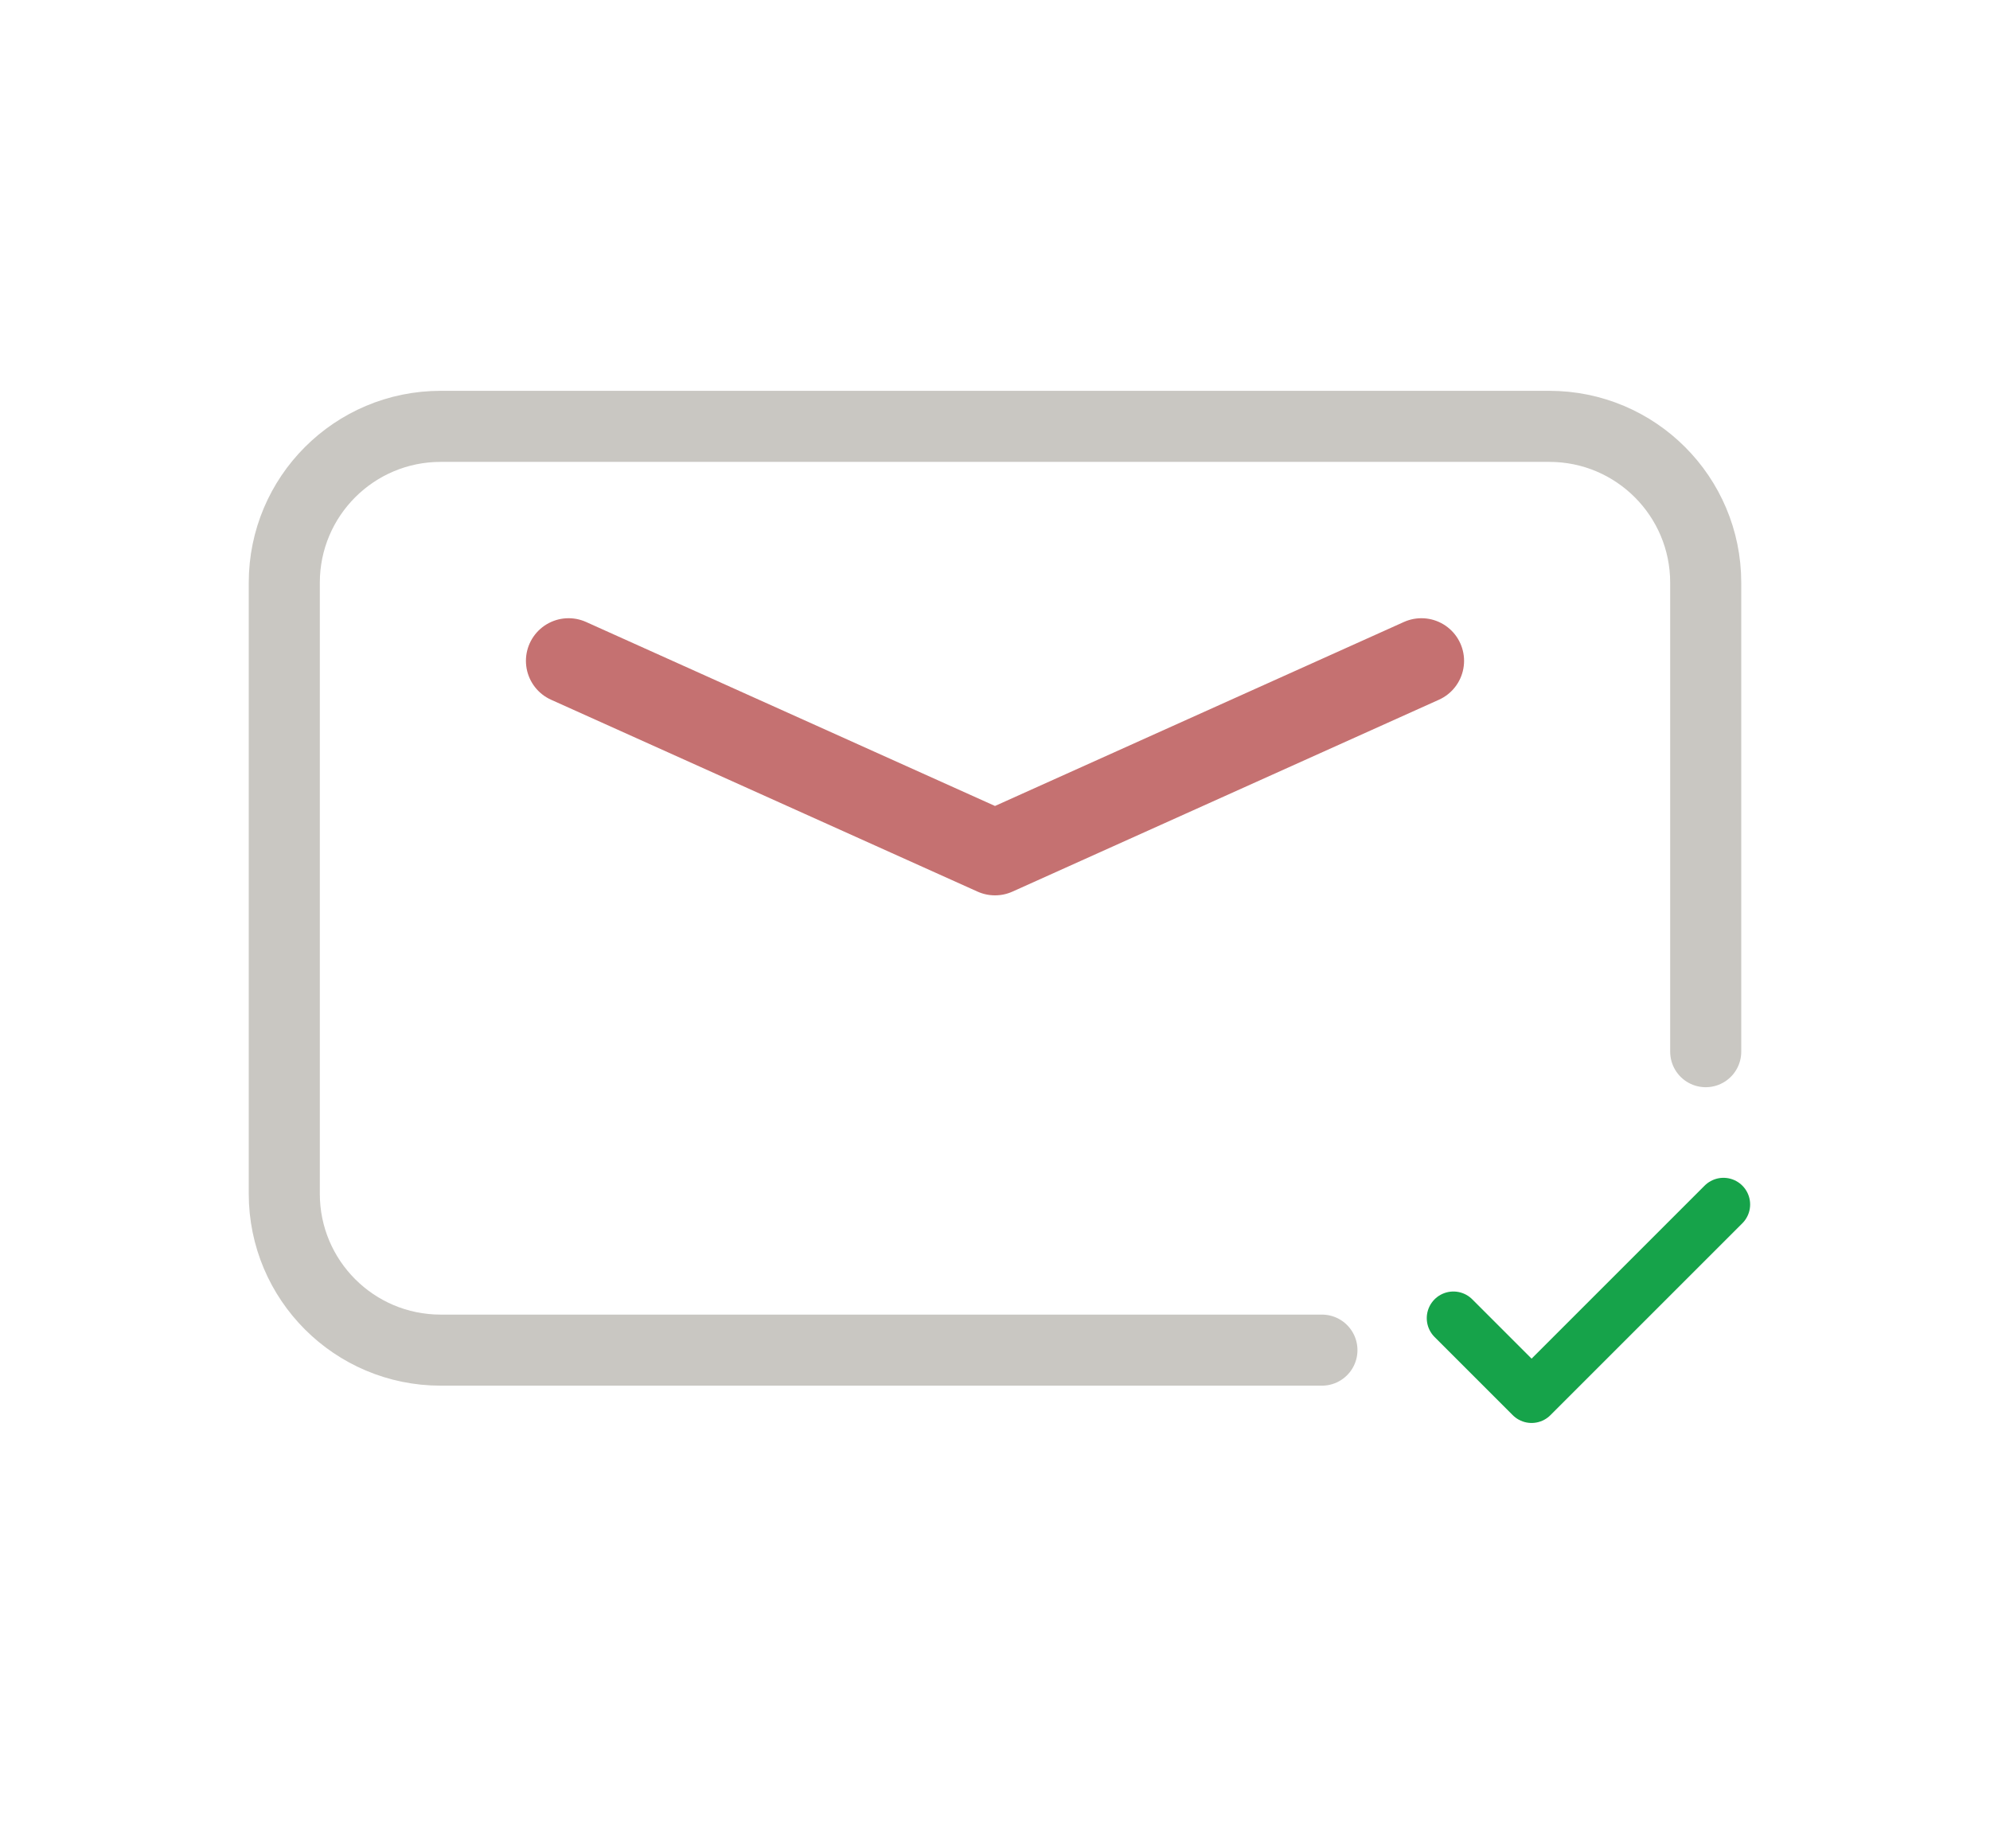
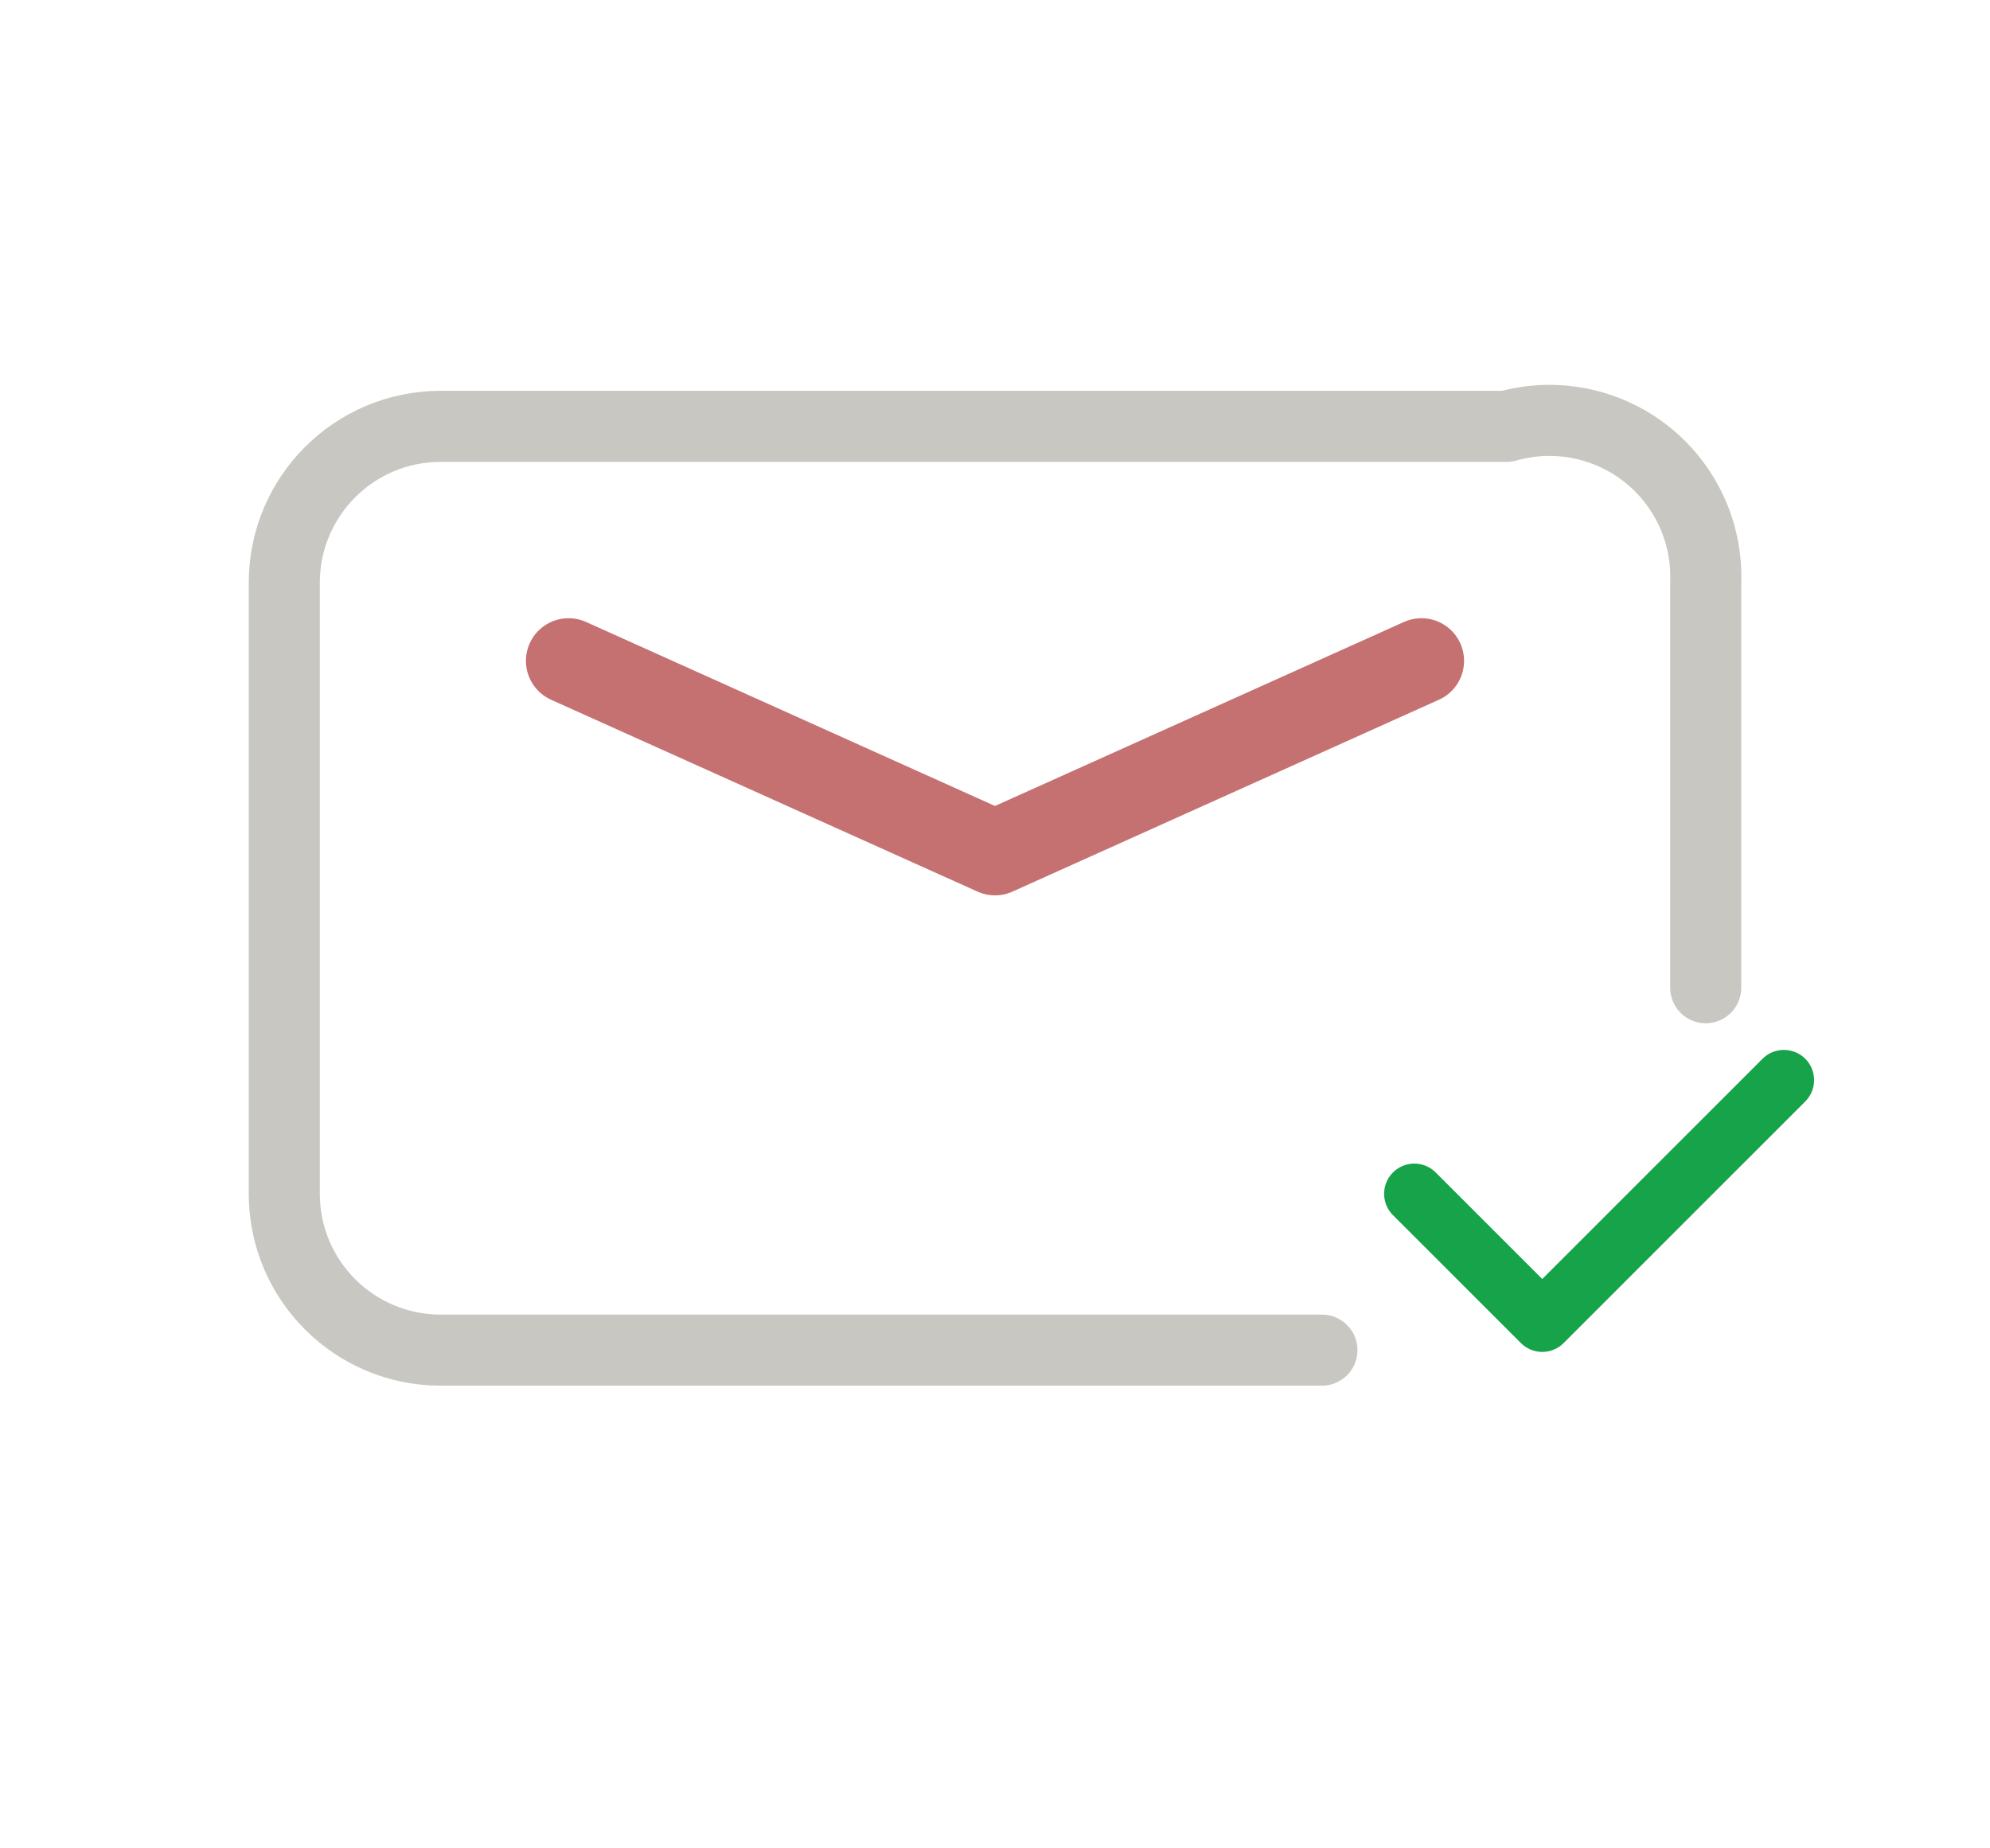
<svg xmlns="http://www.w3.org/2000/svg" viewBox="0 0 28 26">
-   <path d="M18.6 19        H6.2        A2.2 2.2 0 0 1 4 16.8        V8.2        A2.2 2.2 0 0 1 6.2 6        H21.8        A2.2 2.2 0 0 1 24 8.2        V14.8" fill="none" stroke="#C9C7C2" stroke-width="1" stroke-linecap="round" stroke-linejoin="round" />
+   <path d="M18.6 19        H6.2        A2.2 2.2 0 0 1 4 16.8        V8.2        A2.2 2.2 0 0 1 6.2 6        H21.2        A2.2 2.2 0 0 1 24 8.2        V13.9" fill="none" stroke="#C9C7C2" stroke-width="1" stroke-linecap="round" stroke-linejoin="round" />
  <path d="M8 9.3 L14 12 L20 9.3" fill="none" stroke="#C57171" stroke-width="1.2" stroke-linecap="round" stroke-linejoin="round" />
-   <path d="M20.45 18.55 L21.55 19.65 L24.25 16.95" fill="none" stroke="#16A34A" stroke-width="0.75" stroke-linecap="round" stroke-linejoin="round" />
+   <path d="M19.9 16.8 L21.7 18.6 L25.1 15.2" fill="none" stroke="#16A34A" stroke-width="0.85" stroke-linecap="round" stroke-linejoin="round" />
</svg>
